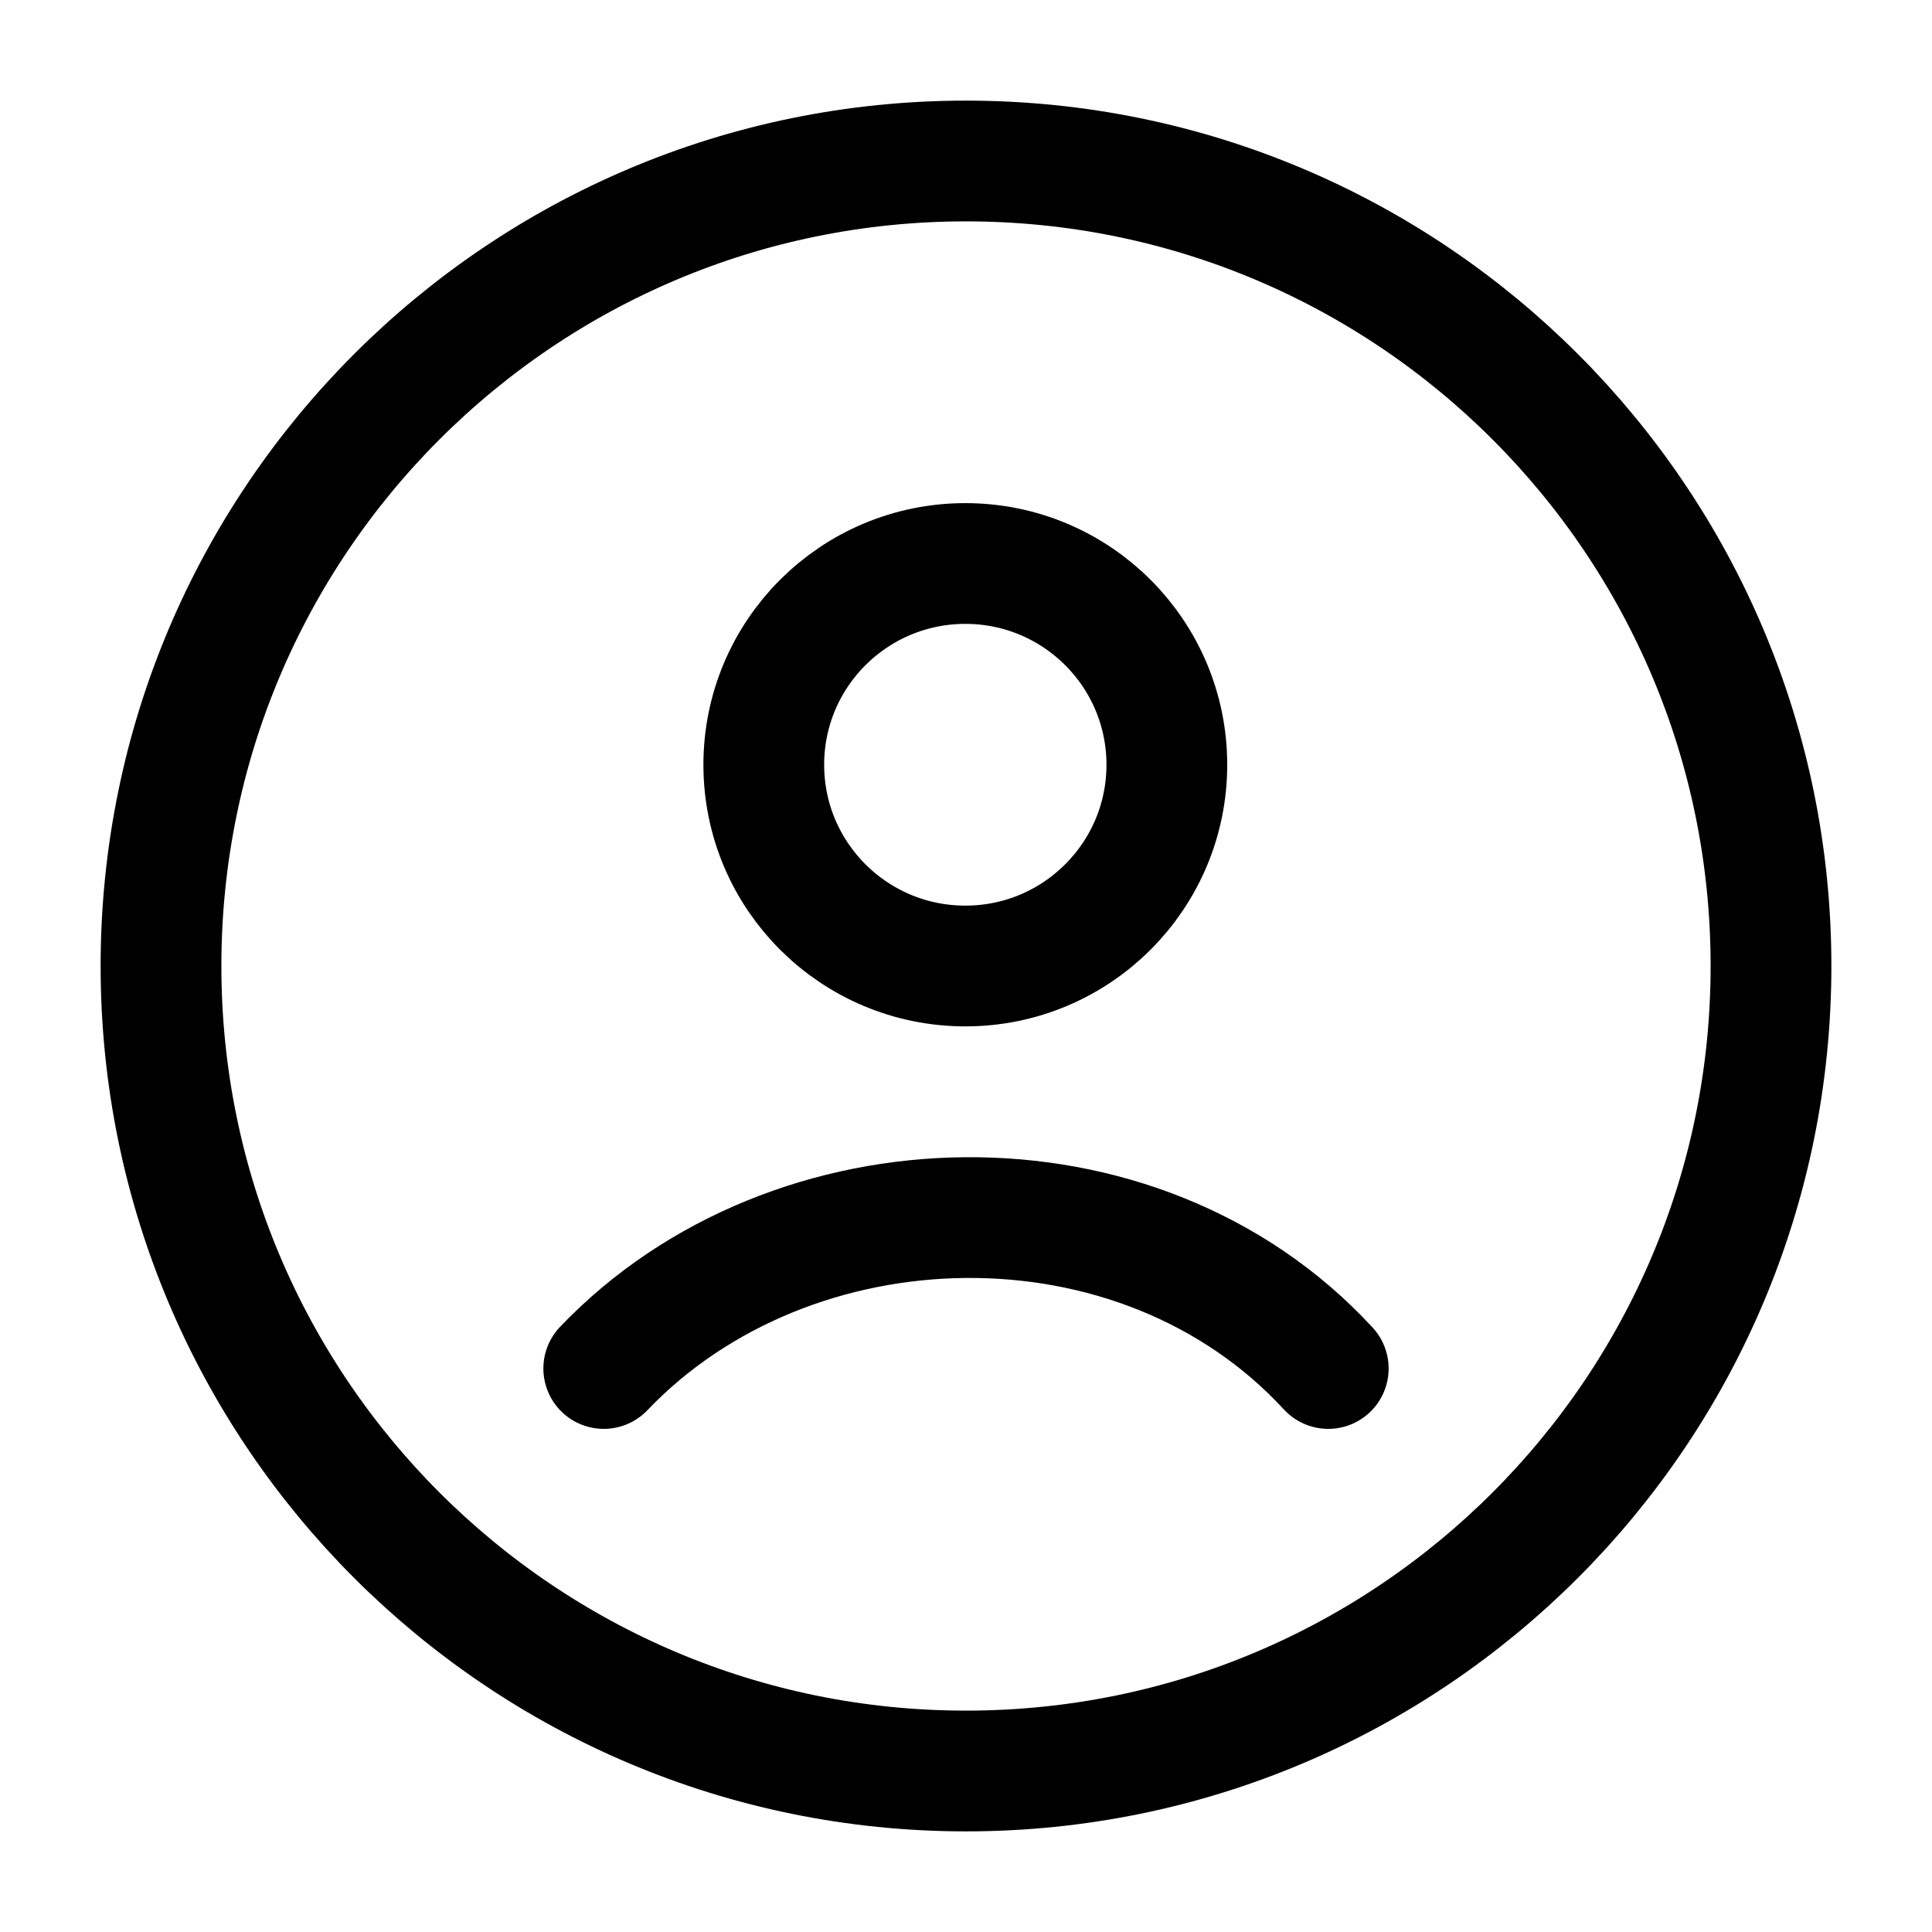
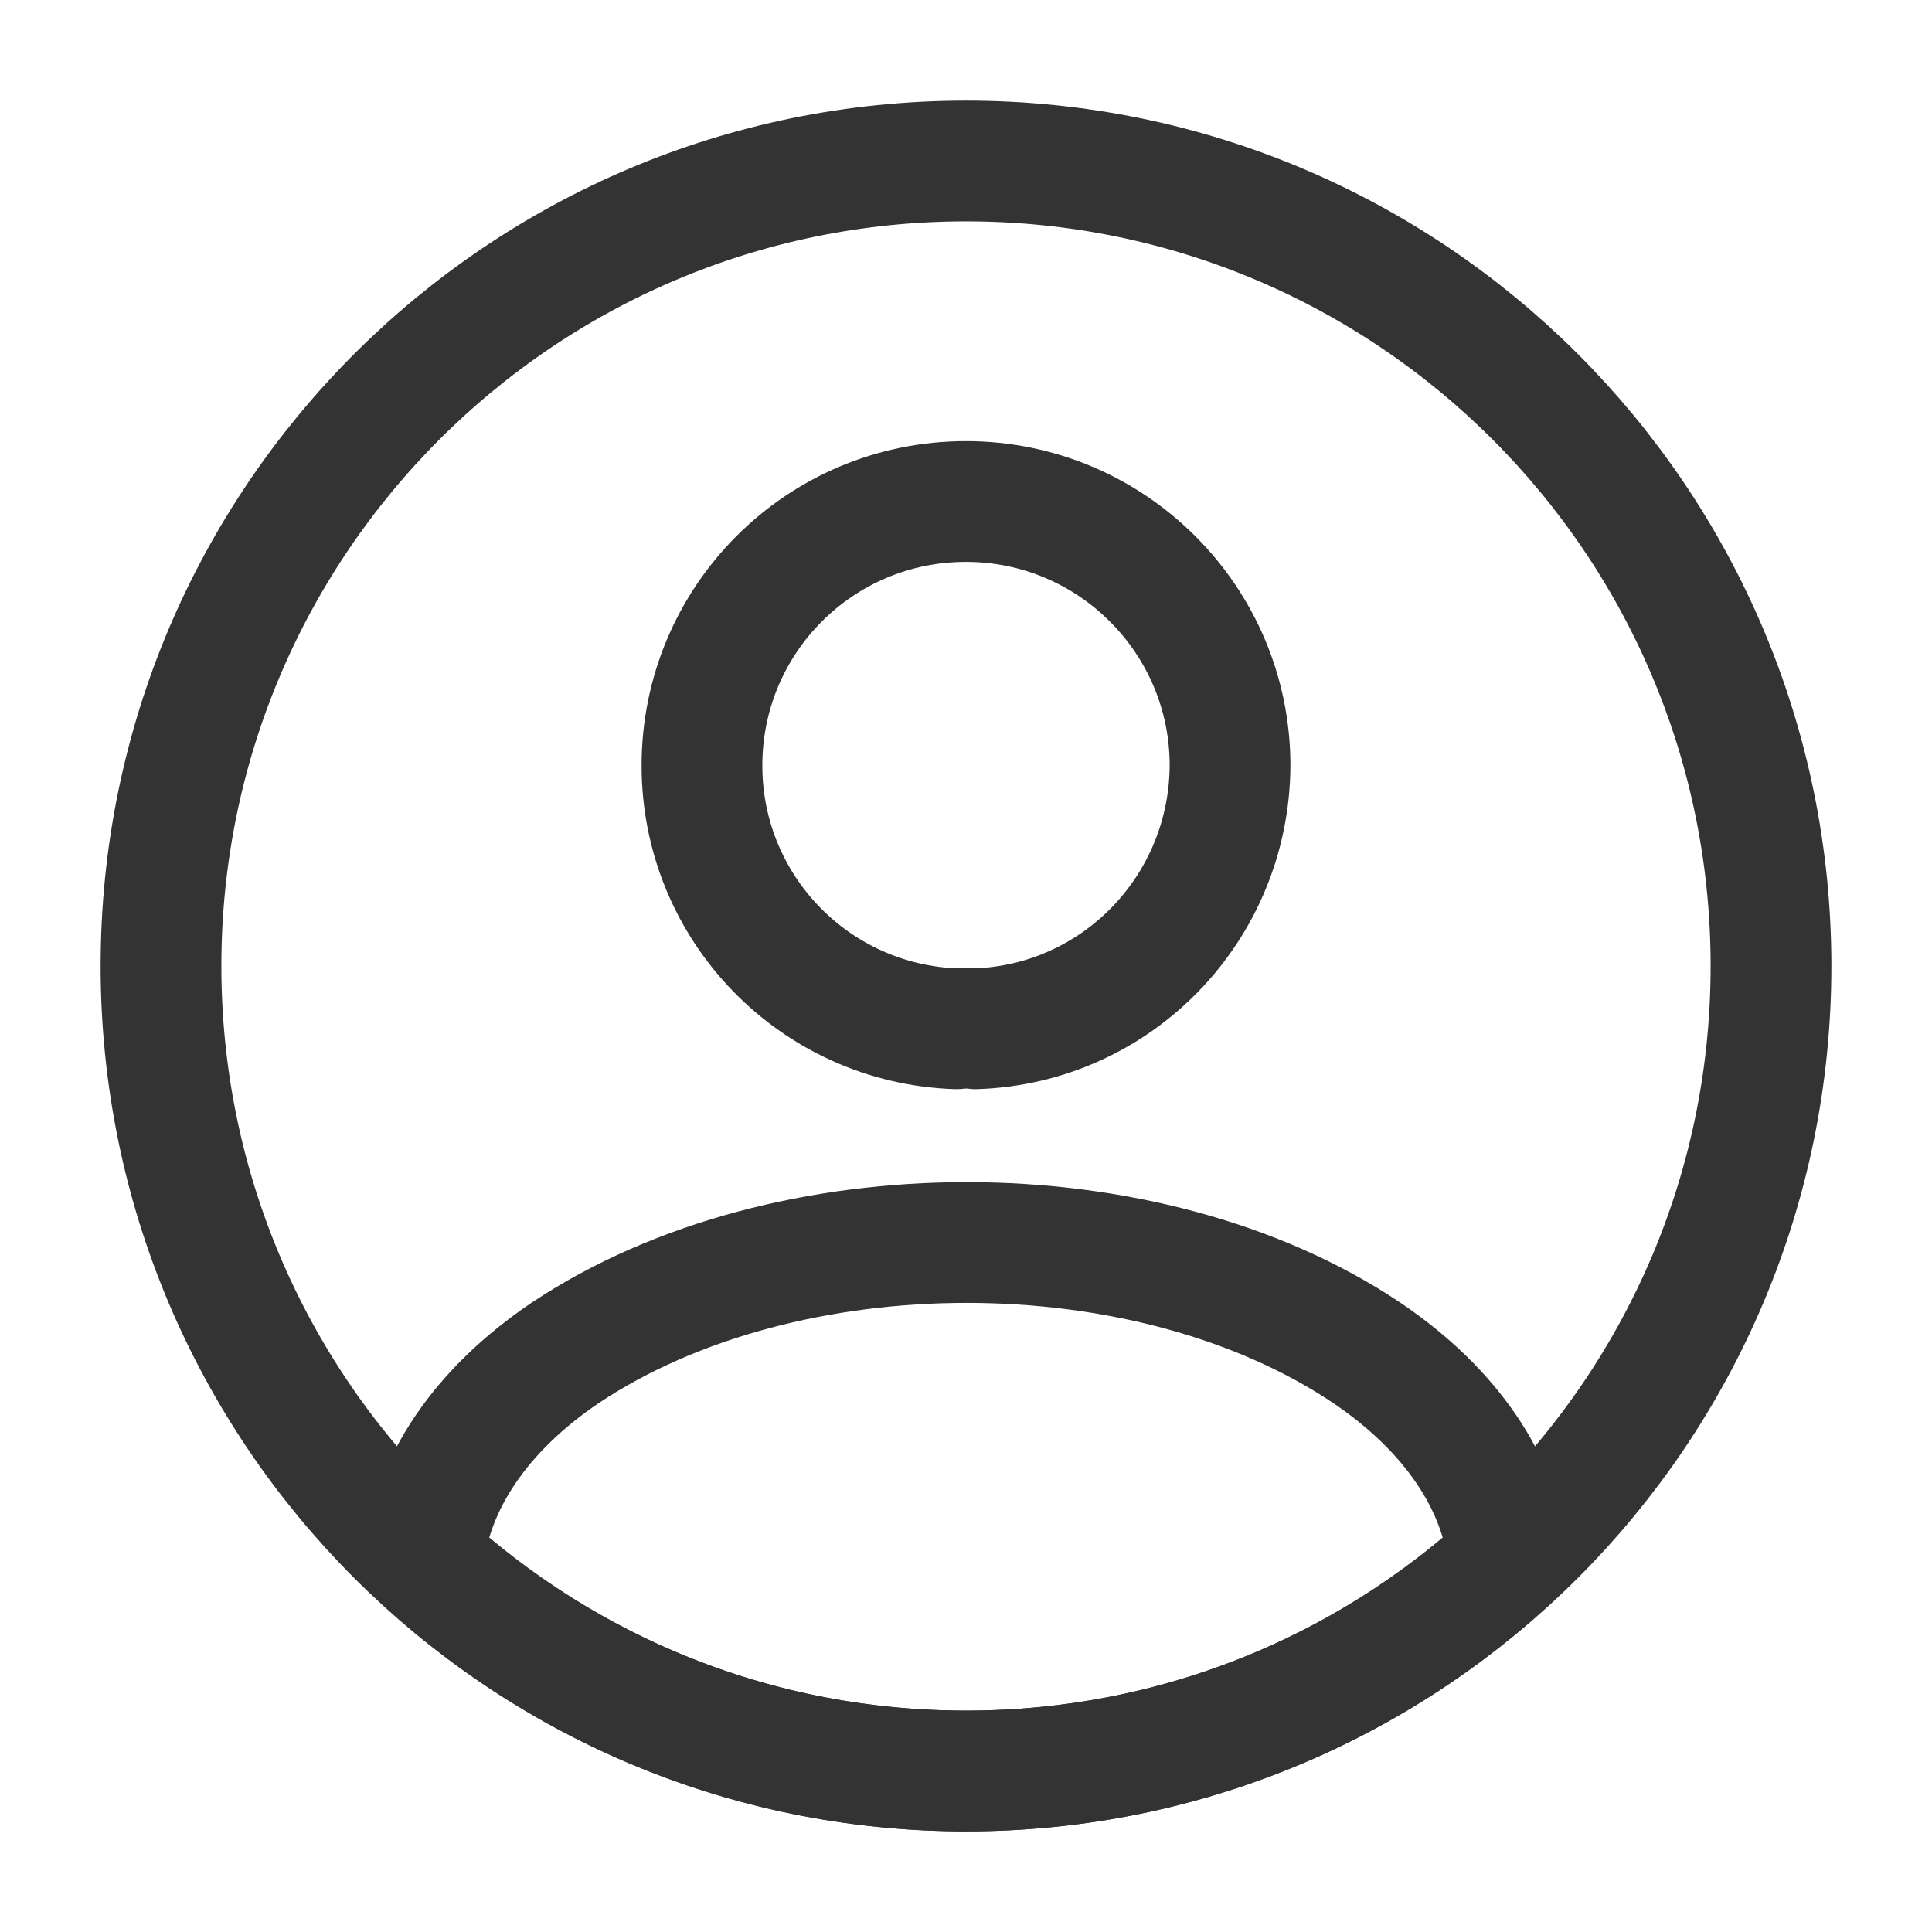
- <svg xmlns="http://www.w3.org/2000/svg" viewBox="0 0 24 24" width="24" height="24" color="#000000" fill="none">
-   <circle cx="12" cy="12" r="10" stroke="currentColor" stroke-width="1.5" />
-   <path d="M7.5 17C9.832 14.558 14.143 14.443 16.5 17M14.495 9.5C14.495 10.881 13.374 12 11.992 12C10.609 12 9.488 10.881 9.488 9.5C9.488 8.119 10.609 7 11.992 7C13.374 7 14.495 8.119 14.495 9.5Z" stroke="currentColor" stroke-width="1.5" stroke-linecap="round" />
+ <svg xmlns="http://www.w3.org/2000/svg" viewBox="0 0 24 24" fill="none" stroke="#333333">
+   <g id="SVGRepo_bgCarrier" stroke-width="0" />
+   <g id="SVGRepo_tracerCarrier" stroke-linecap="round" stroke-linejoin="round" />
+   <g id="SVGRepo_iconCarrier">
+     <path d="M12.12 12.78C12.05 12.77 11.96 12.77 11.88 12.78C10.12 12.72 8.72 11.28 8.72 9.51C8.72 7.7 10.18 6.23 12 6.23C13.81 6.23 15.28 7.7 15.28 9.51C15.27 11.28 13.88 12.72 12.12 12.78Z" stroke="#333333" stroke-width="1.5" stroke-linecap="round" stroke-linejoin="round" />
+     <path d="M18.74 19.38C16.96 21.01 14.6 22 12 22C9.4 22 7.04 21.01 5.26 19.38C5.36 18.44 5.96 17.52 7.03 16.8C9.77 14.98 14.25 14.98 16.97 16.8C18.04 17.52 18.64 18.44 18.74 19.38Z" stroke="#333333" stroke-width="1.5" stroke-linecap="round" stroke-linejoin="round" />
+     <path d="M12 22C17.523 22 22 17.523 22 12C22 6.477 17.523 2 12 2C6.477 2 2 6.477 2 12C2 17.523 6.477 22 12 22Z" stroke="#333333" stroke-width="1.5" stroke-linecap="round" stroke-linejoin="round" />
+   </g>
</svg>
